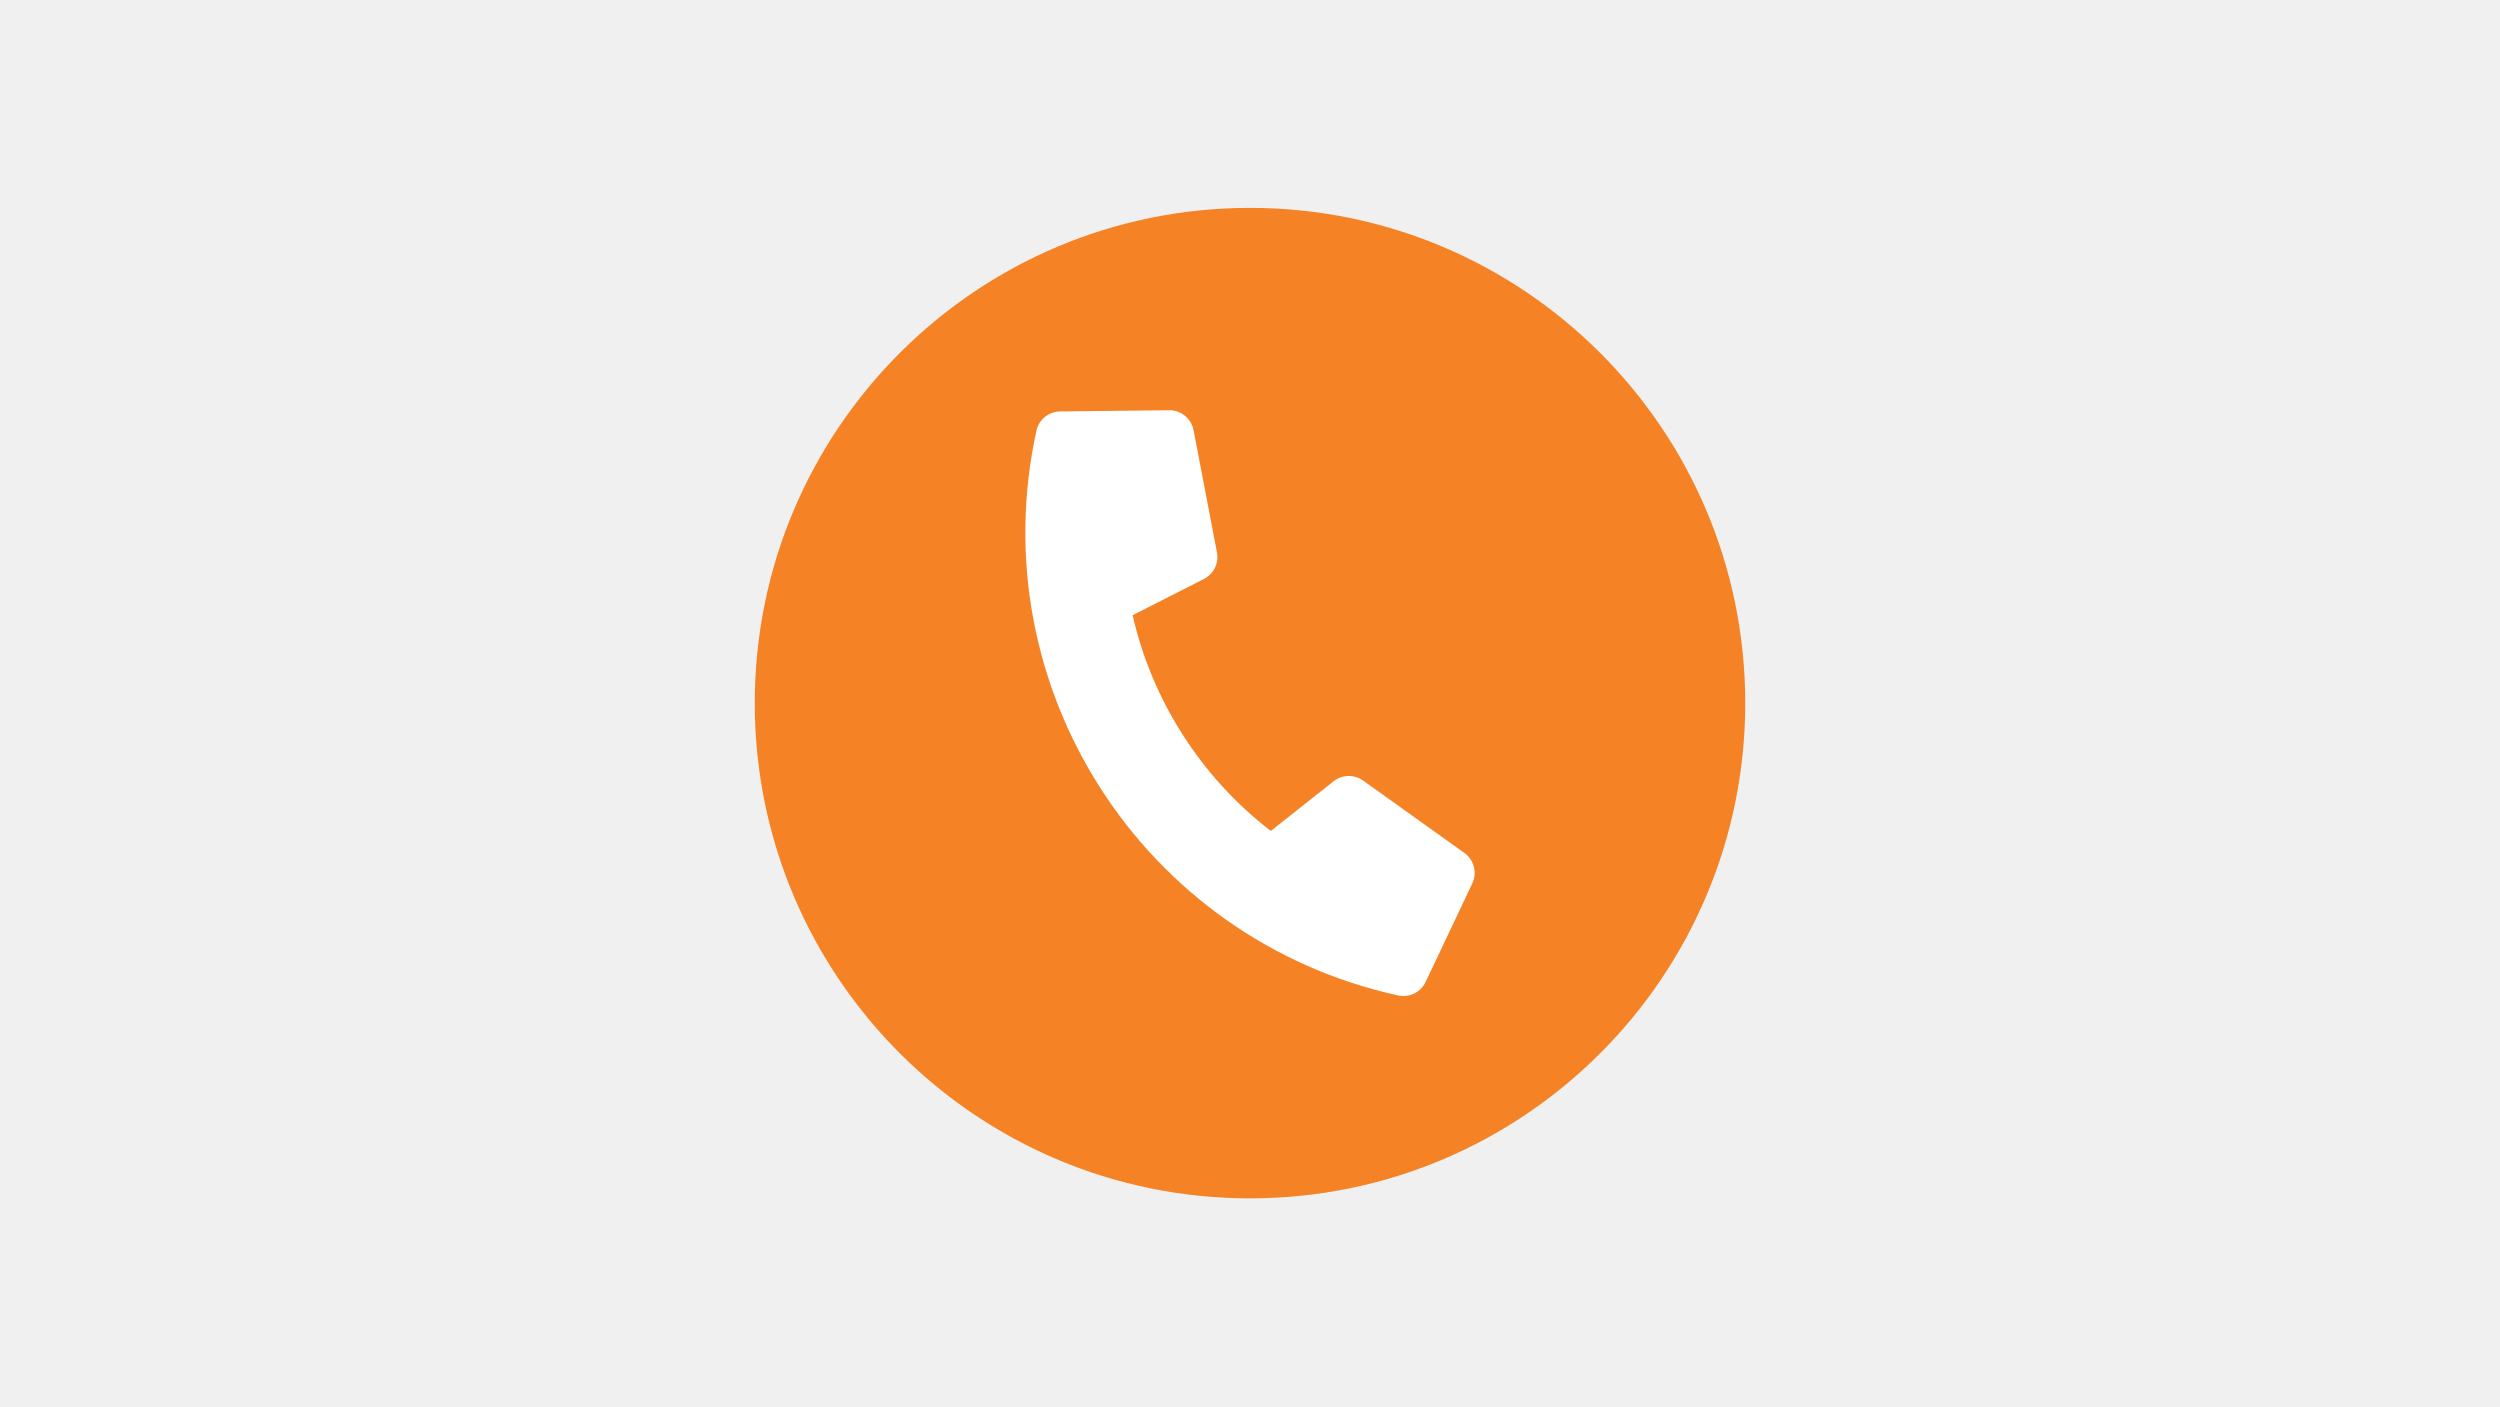
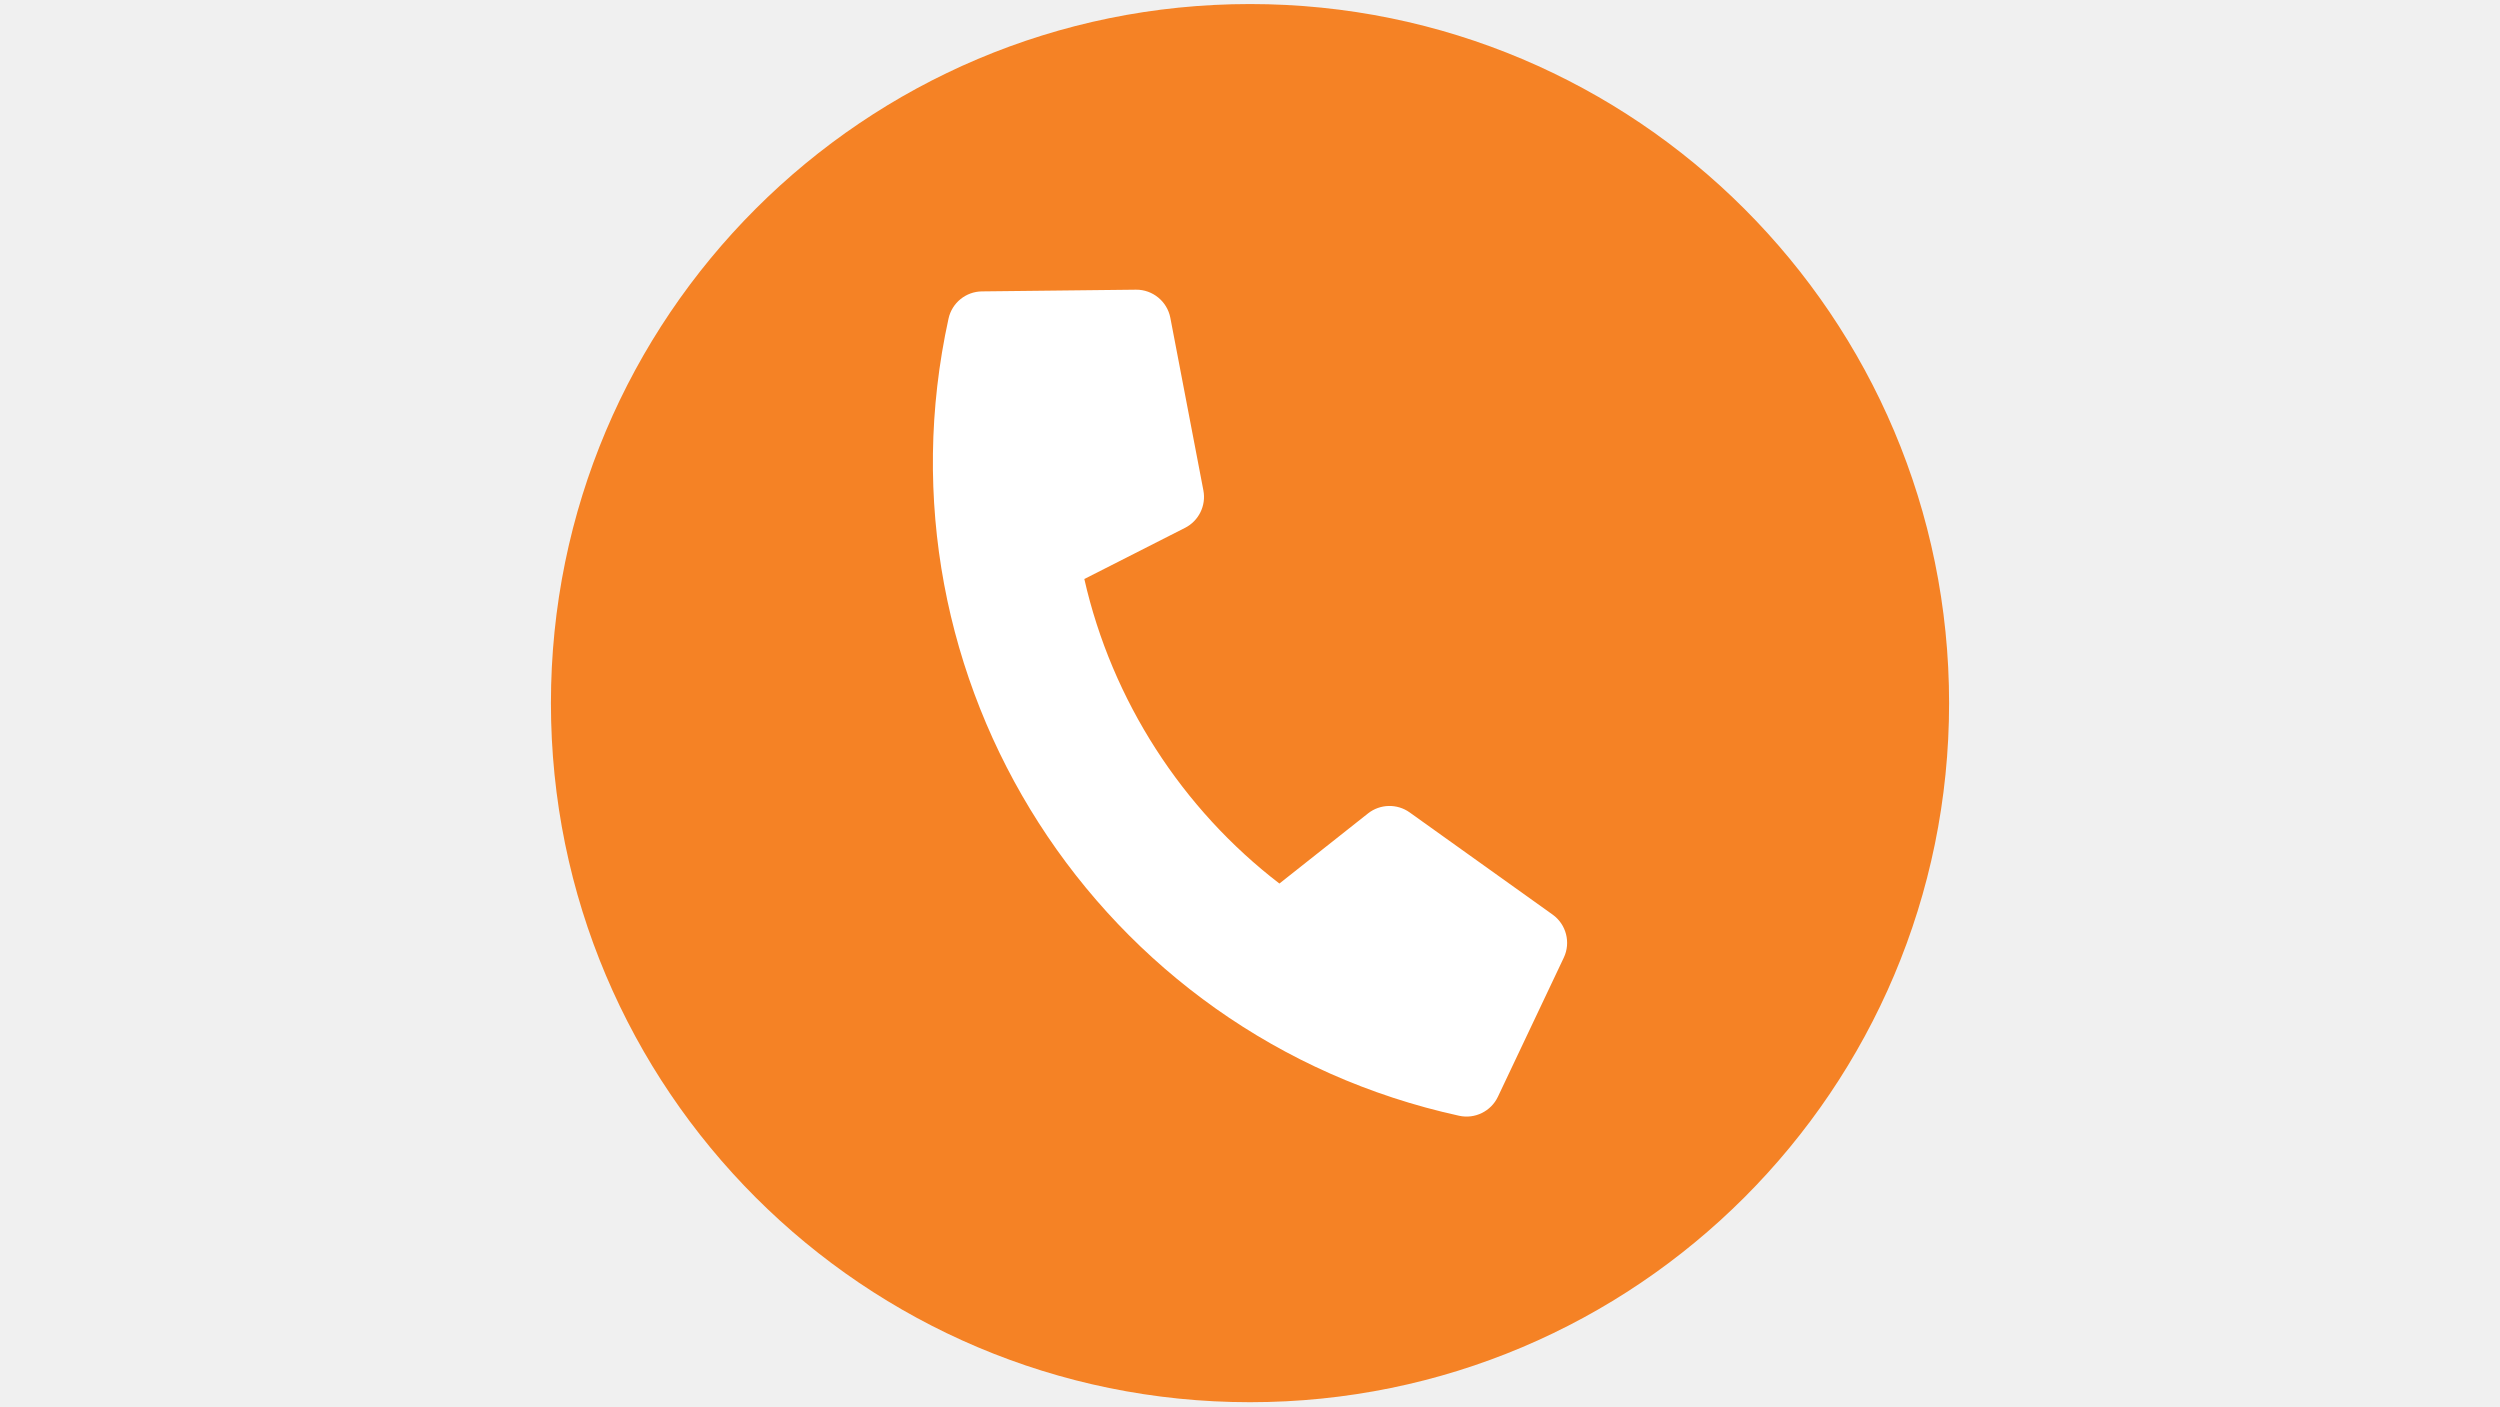
<svg xmlns="http://www.w3.org/2000/svg" width="100%" height="100%" viewBox="0 0 3840 2160" version="1.1" xml:space="preserve" style="fill-rule:evenodd;clip-rule:evenodd;stroke-linejoin:round;stroke-miterlimit:2;">
-   <g transform="matrix(1,0,0,1,-18.2549,-146.244)">
-     <circle cx="1938.26" cy="1226.24" r="760.685" style="fill:rgb(245,130,37);" />
-   </g>
-   <g transform="matrix(14.1761,-9.08098,9.08098,14.1761,1368.5,708.323)">
-     <path d="M12.674,66.011C-4.237,49.101 -4.212,21.708 12.674,4.822C13.415,4.08 14.565,3.958 15.442,4.507L23.882,9.782C24.797,10.353 25.174,11.509 24.774,12.511L20.554,23.06C20.185,23.983 19.243,24.555 18.253,24.456L10.986,23.729C8.245,31.315 8.302,39.676 10.986,47.104L18.253,46.377C19.243,46.278 20.185,46.85 20.554,47.773L24.774,58.323C25.174,59.324 24.797,60.48 23.882,61.051L15.442,66.327C14.562,66.877 13.408,66.746 12.674,66.011Z" style="fill:white;fill-rule:nonzero;" />
+   <g id="orangewhite" transform="matrix(1.41161,0,0,1.41161,-790.283,-444.534)">
+     <g transform="matrix(1,0,0,1,-18.2549,-146.244)">
+       <circle cx="1938.26" cy="1226.24" r="760.685" style="fill:rgb(245,130,37);" />
+     </g>
+     <g transform="matrix(14.1761,-9.08098,9.08098,14.1761,1368.5,708.323)">
+       <path d="M12.674,66.011C-4.237,49.101 -4.212,21.708 12.674,4.822C13.415,4.08 14.565,3.958 15.442,4.507L23.882,9.782C24.797,10.353 25.174,11.509 24.774,12.511L20.554,23.06C20.185,23.983 19.243,24.555 18.253,24.456L10.986,23.729C8.245,31.315 8.302,39.676 10.986,47.104L18.253,46.377C19.243,46.278 20.185,46.85 20.554,47.773L24.774,58.323C25.174,59.324 24.797,60.48 23.882,61.051L15.442,66.327C14.562,66.877 13.408,66.746 12.674,66.011Z" style="fill:white;fill-rule:nonzero;" />
+     </g>
  </g>
</svg>
